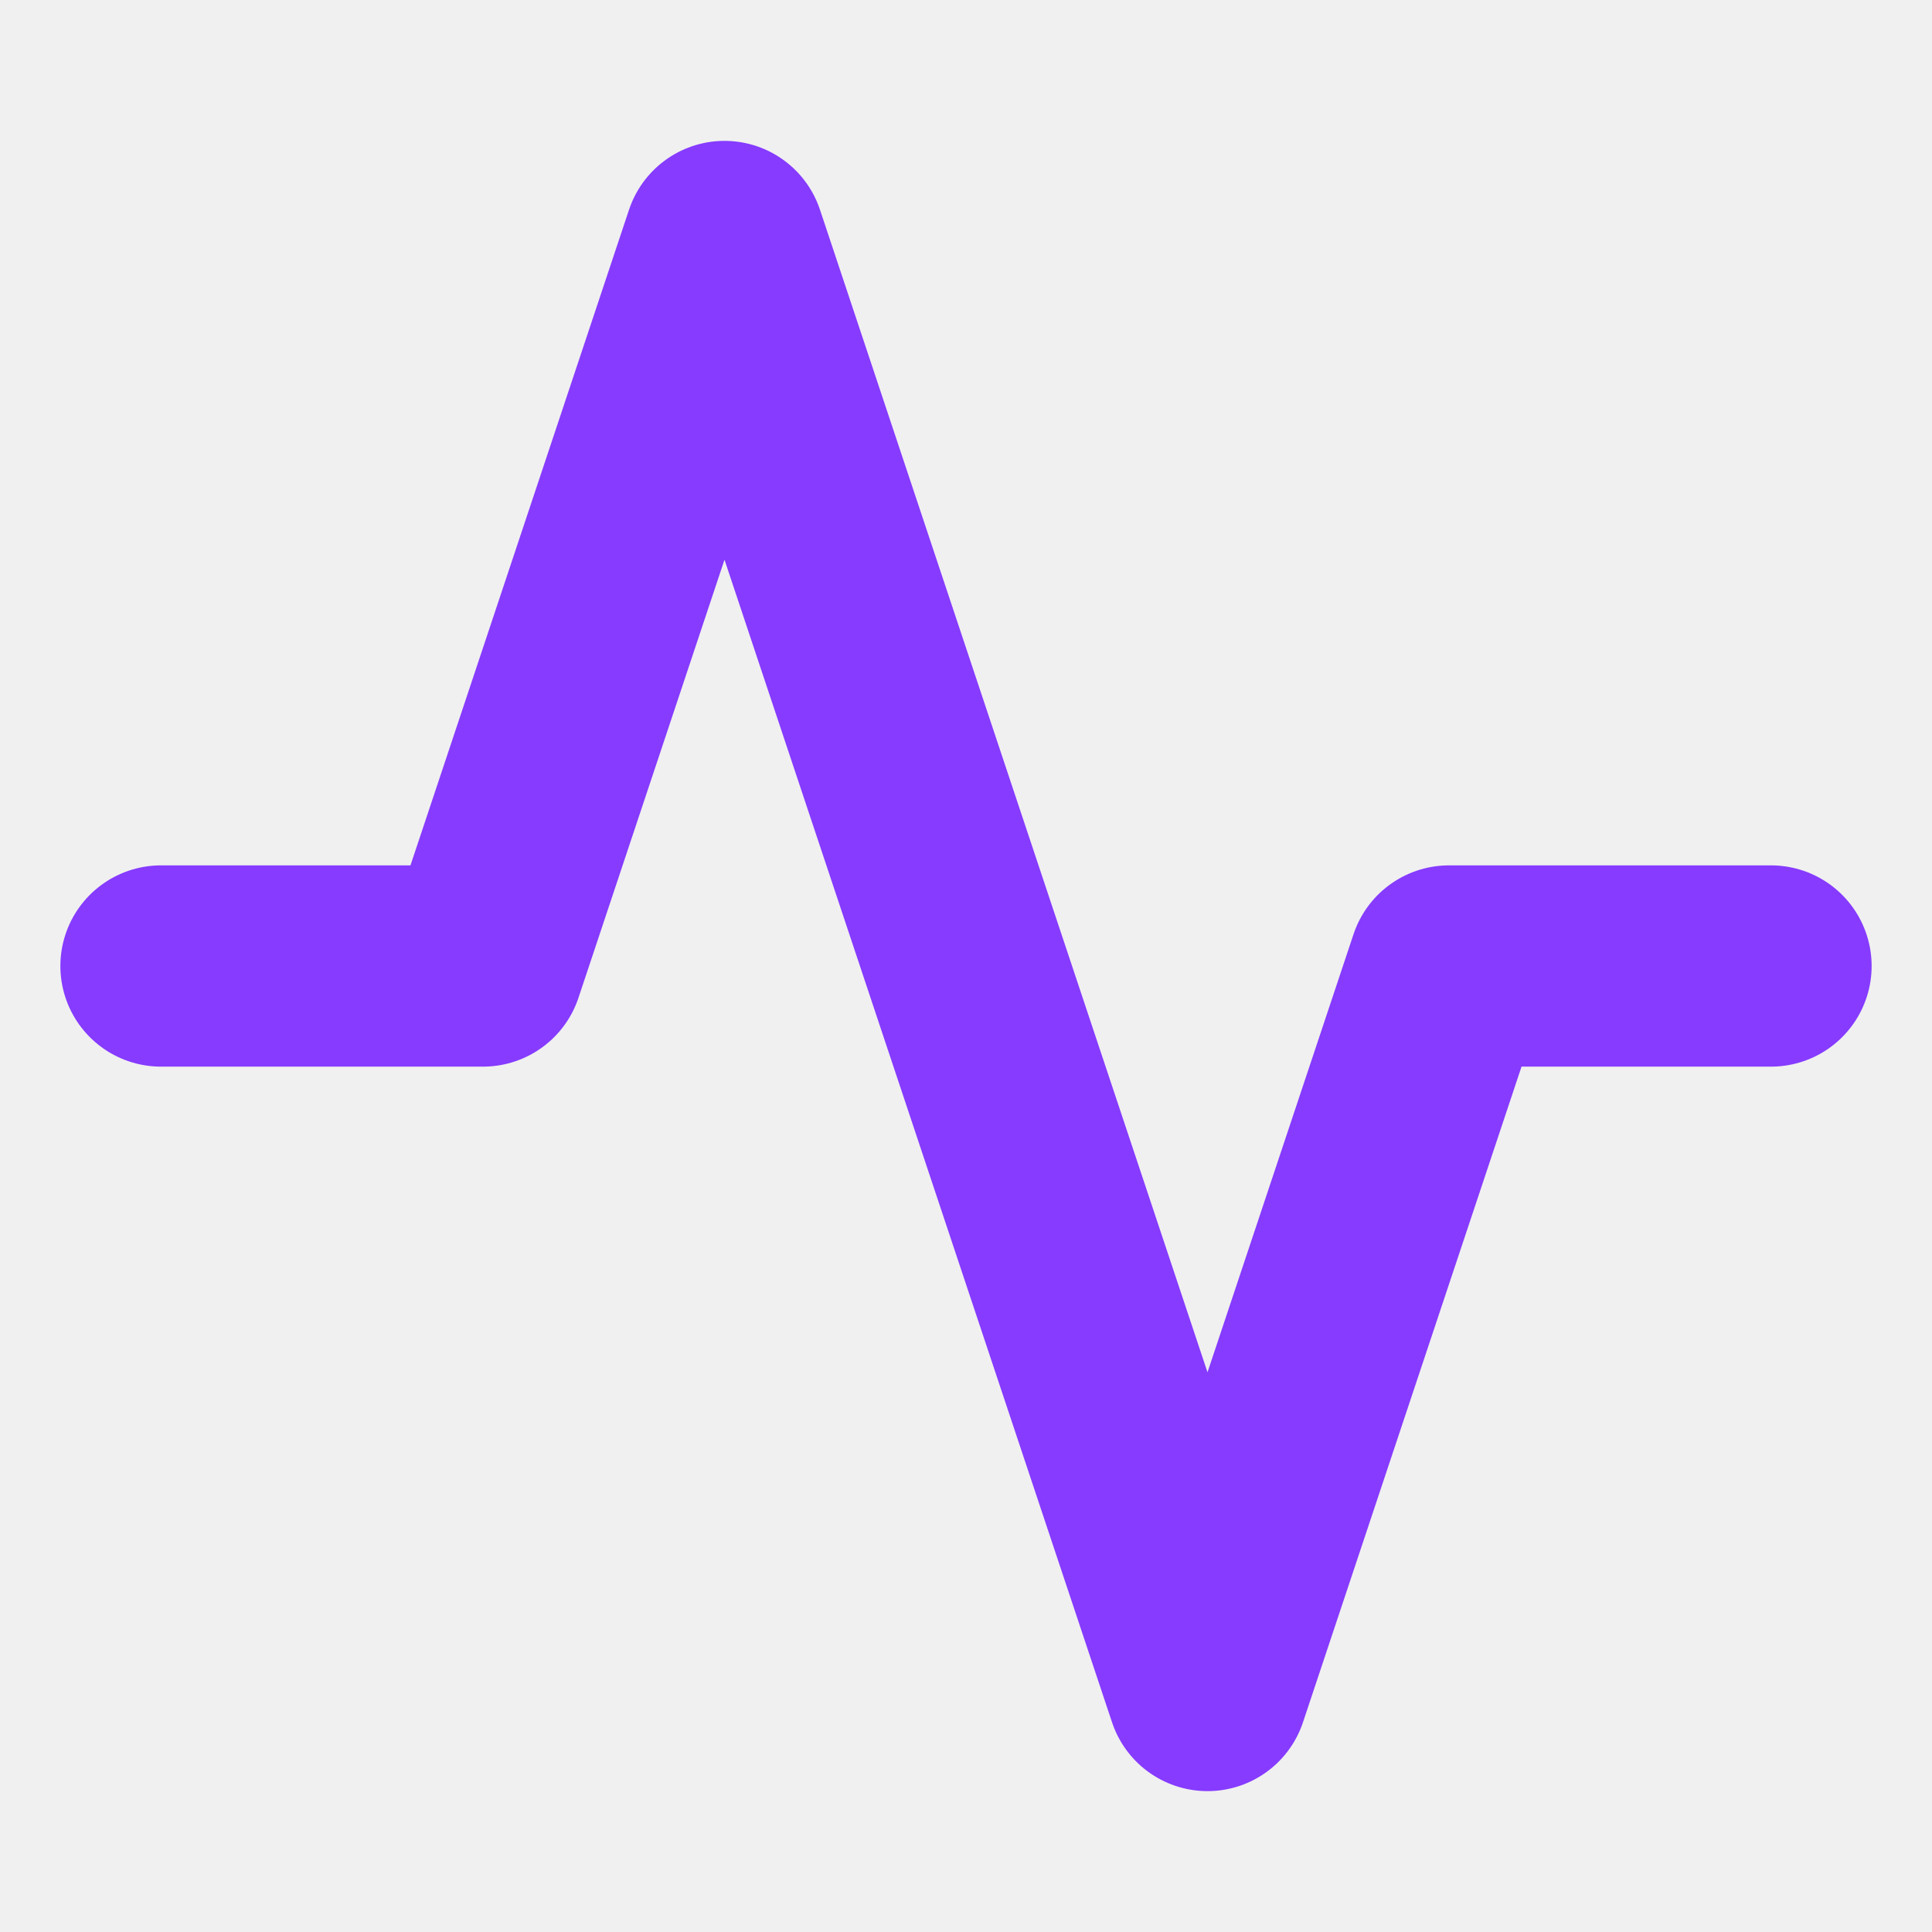
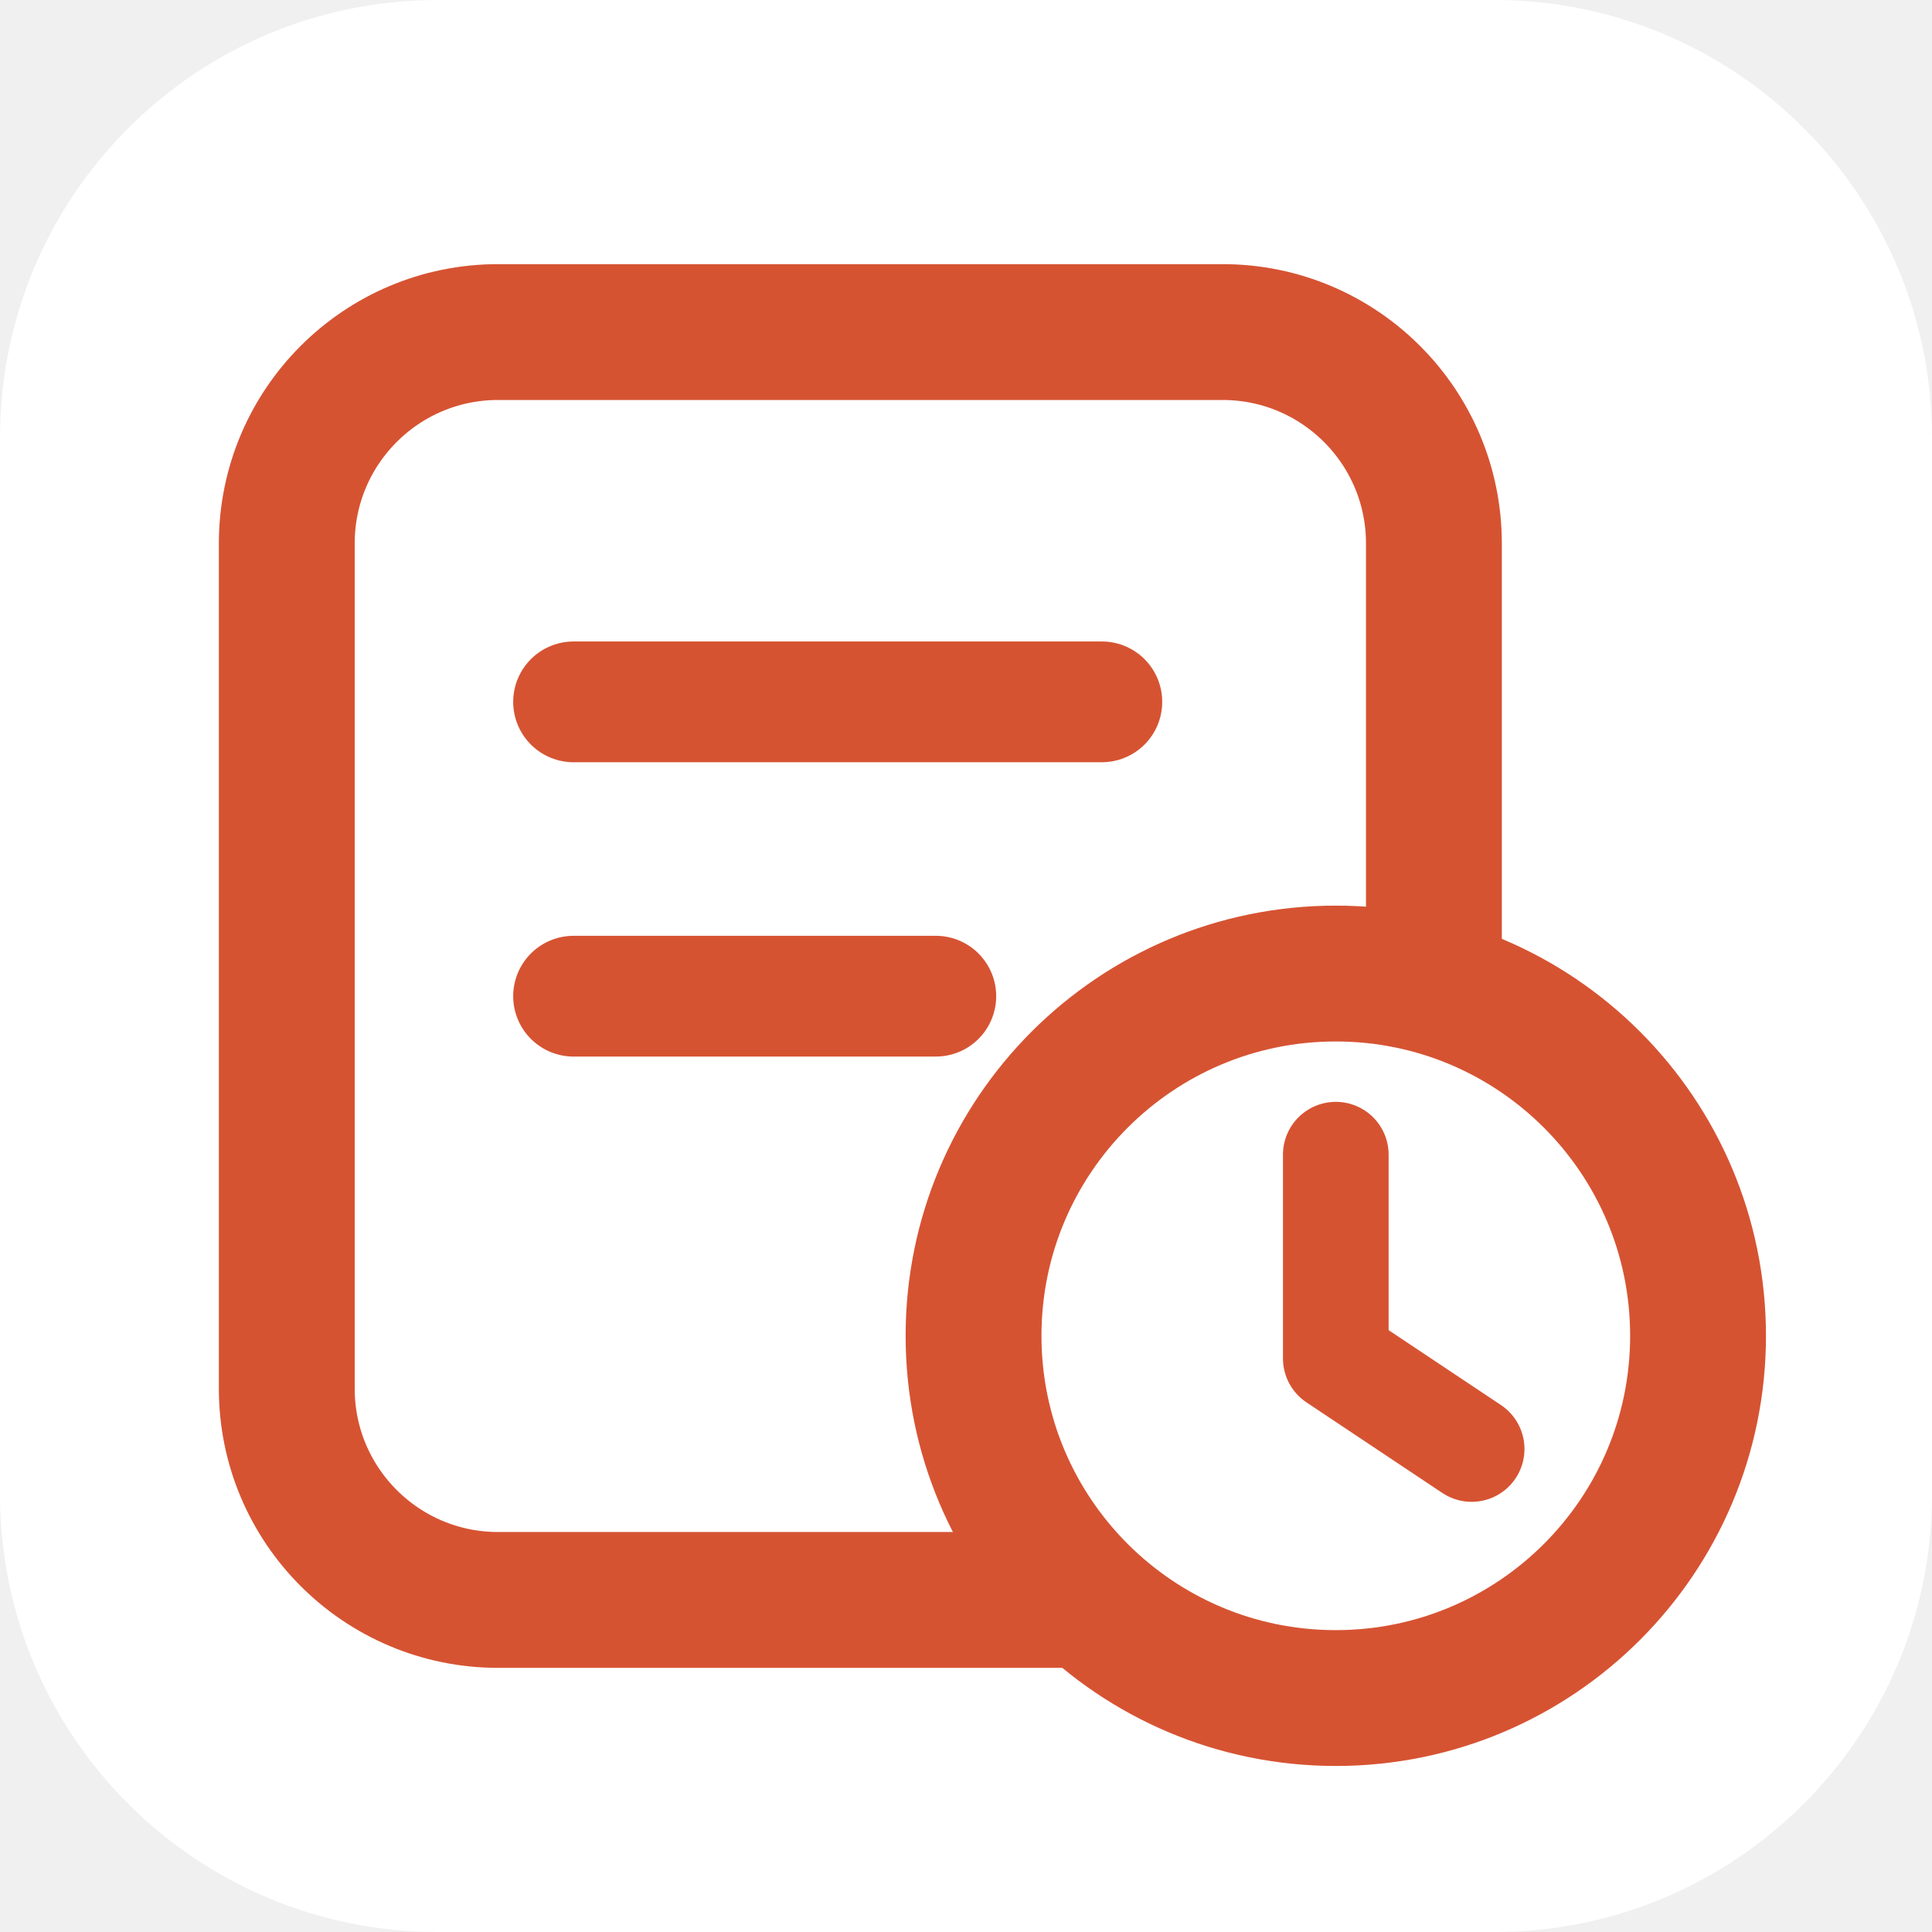
- <svg xmlns="http://www.w3.org/2000/svg" width="48" height="48" viewBox="0 0 24 24" fill="none" stroke="#863bff" stroke-width="2.5" stroke-linecap="round" stroke-linejoin="round">
-   <polyline points="22 12 18 12 15 21 9 3 6 12 2 12" />
+ <svg xmlns="http://www.w3.org/2000/svg" width="256" height="256" viewBox="0 0 256 256" role="img" aria-labelledby="title desc">
+   <rect width="256" height="256" rx="58" fill="#fff" />
+   <rect x="38" y="44" width="152" height="168" rx="28" fill="none" stroke="#d65332" stroke-width="18" />
+   <path d="M76 93h70M76 132h48" stroke="#d65332" stroke-width="16" stroke-linecap="round" />
+   <circle cx="177" cy="177" r="48" fill="#fff" stroke="#d65332" stroke-width="18" />
+   <path d="M177 153v27l18 12" fill="none" stroke="#d65332" stroke-width="14" stroke-linecap="round" stroke-linejoin="round" />
</svg>
